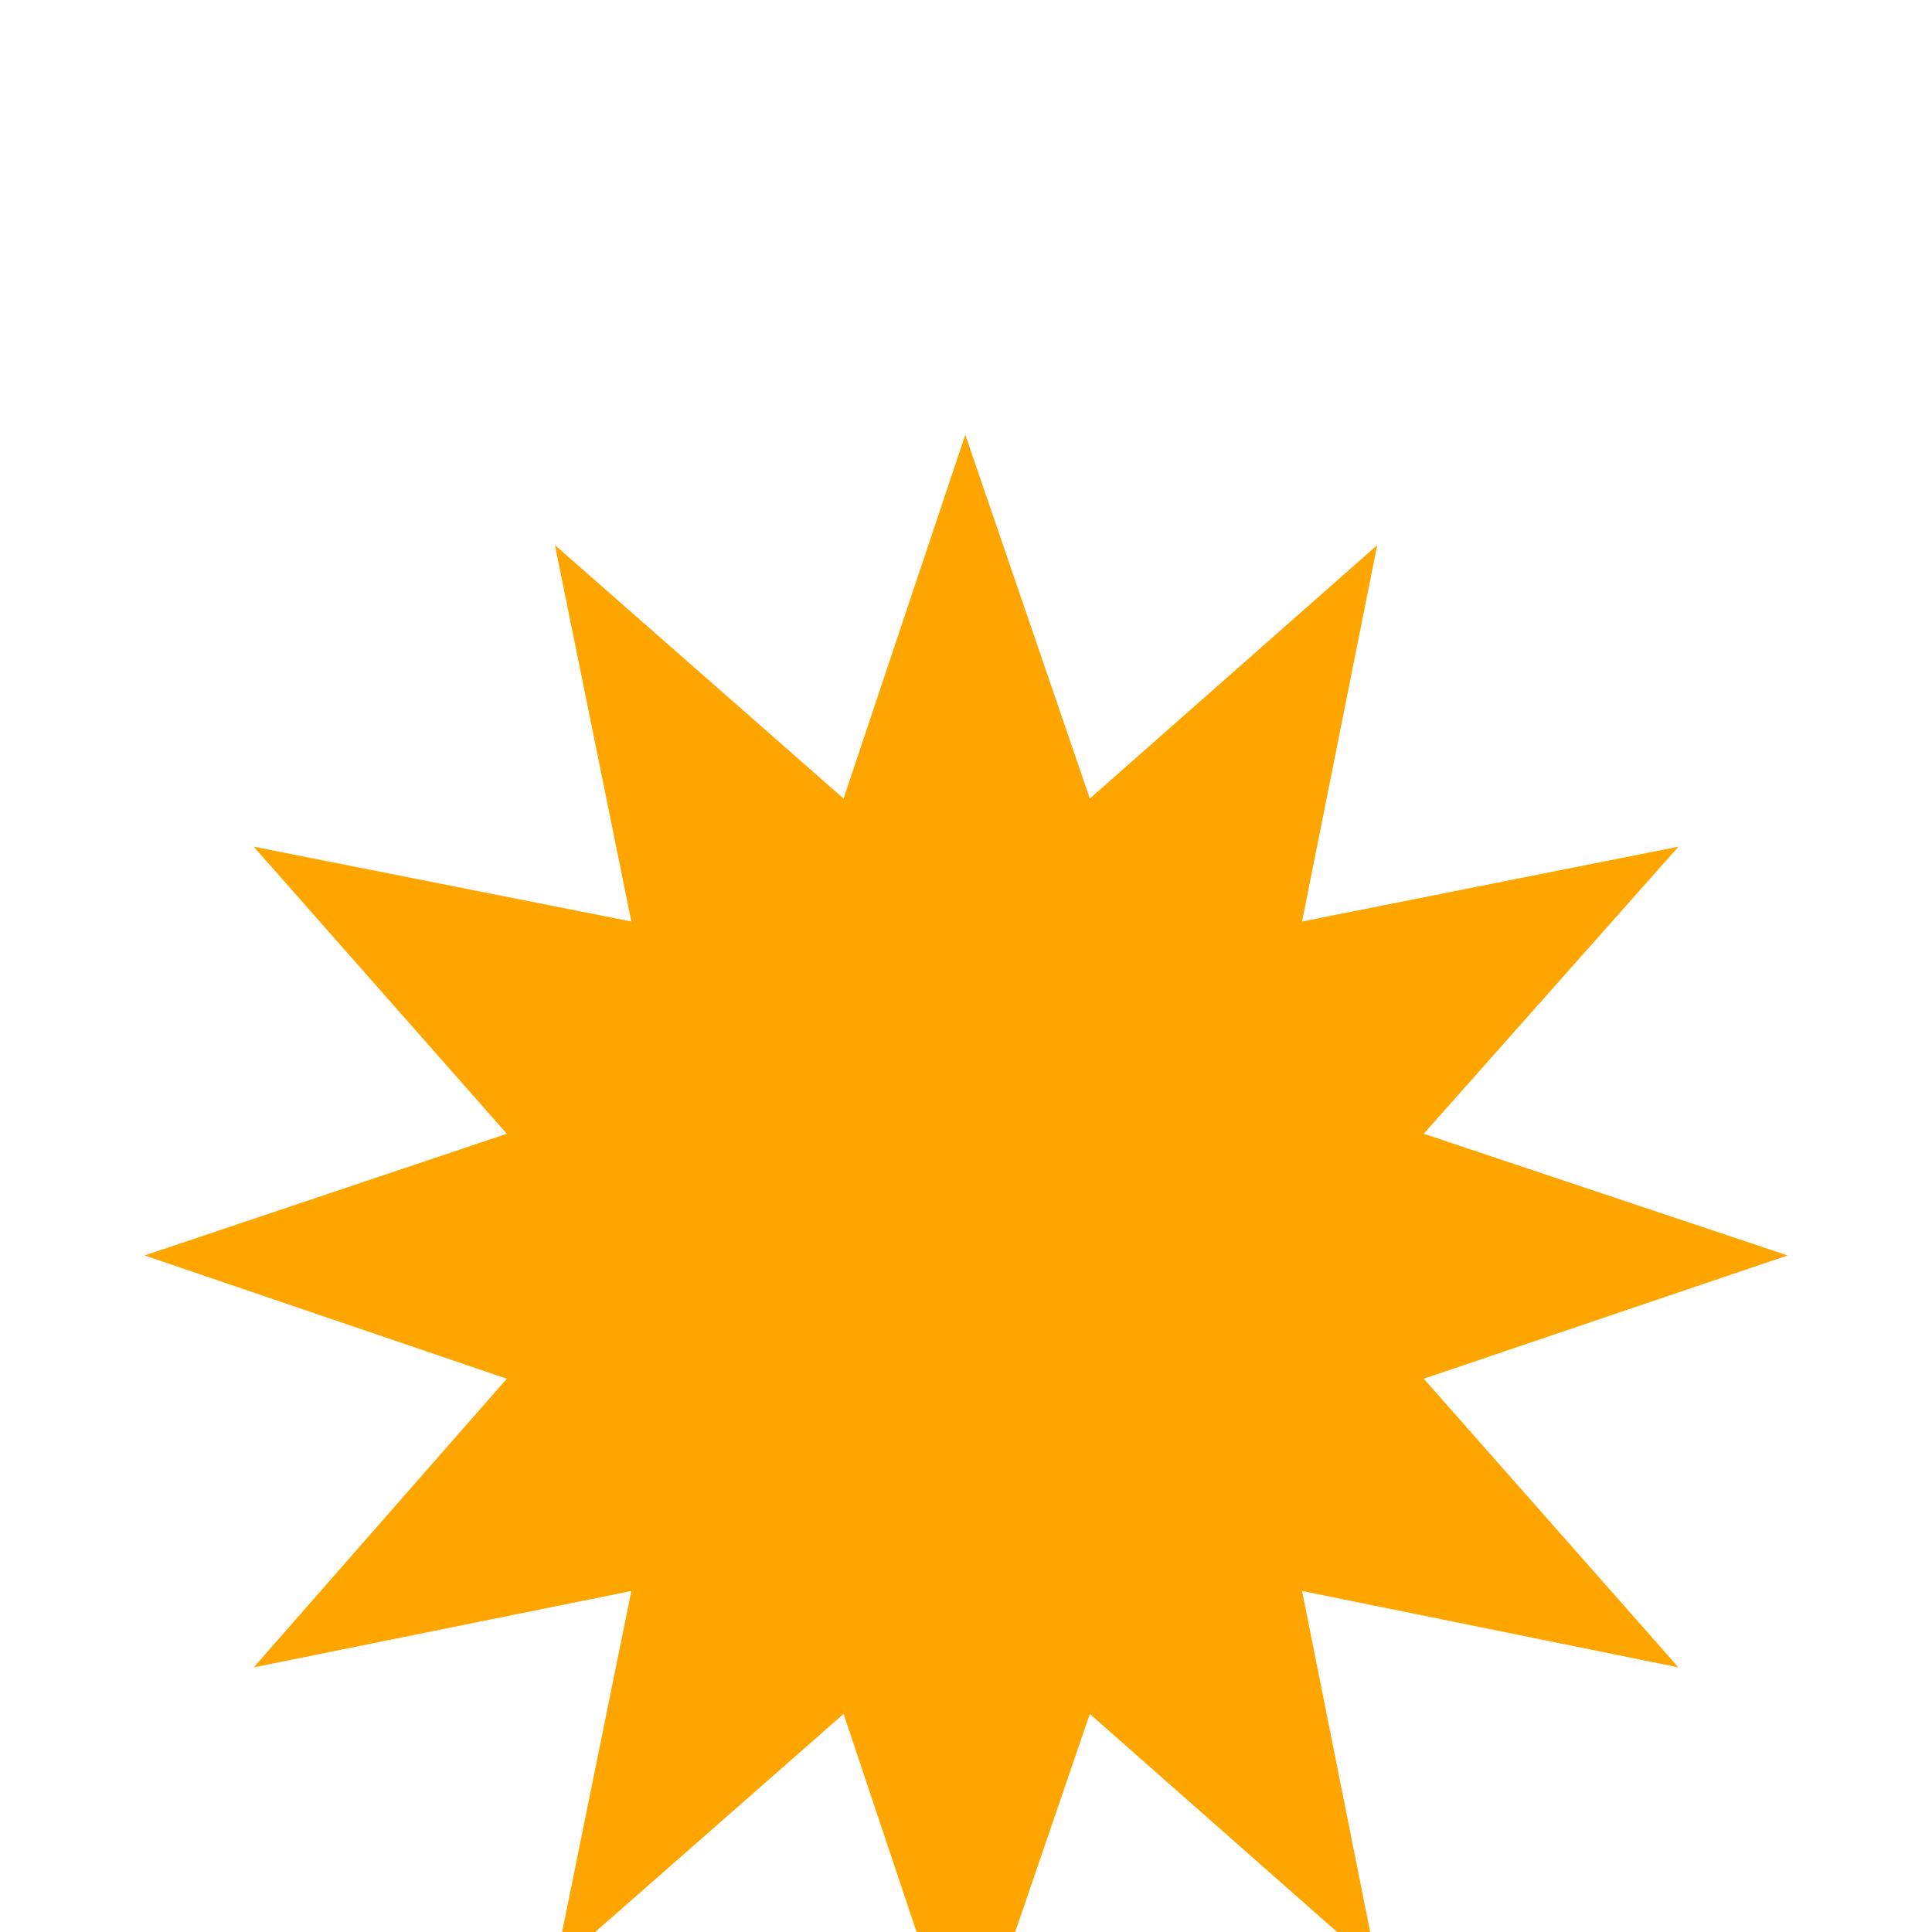
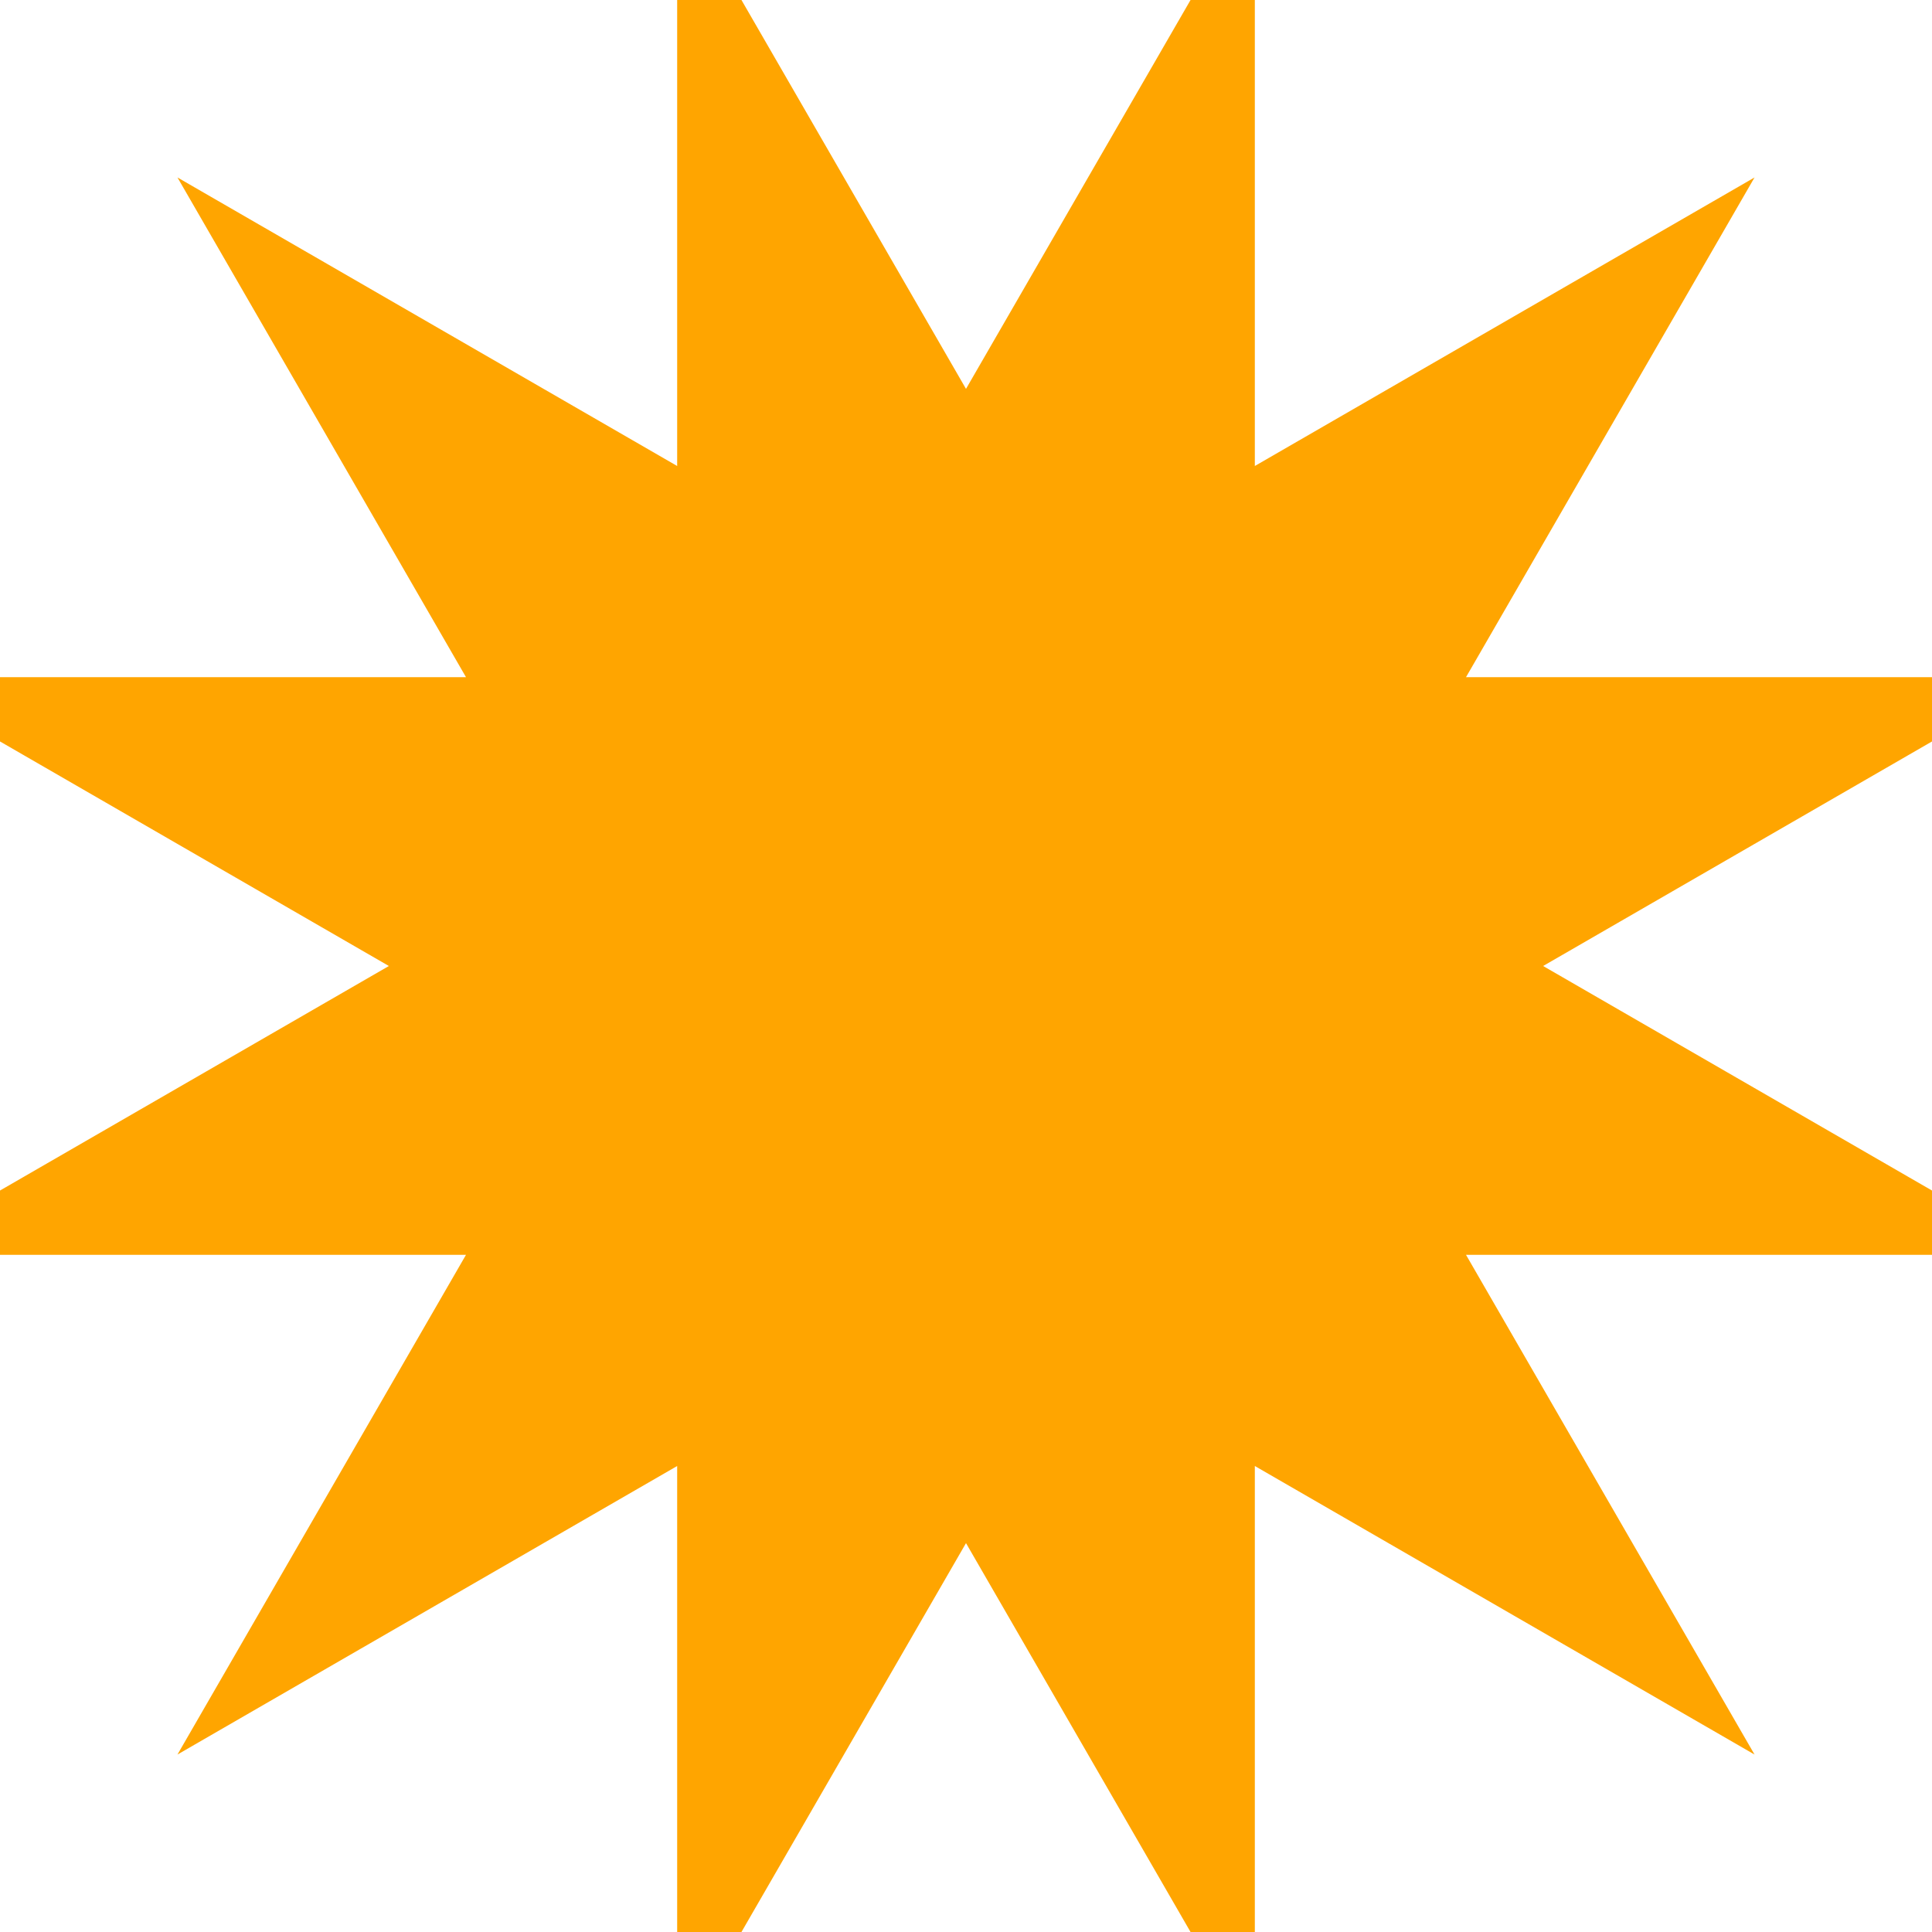
- <svg xmlns="http://www.w3.org/2000/svg" viewBox="0 0 96 96">
-   <text x="48" y="60" style="fill:orange;dominant-baseline:middle;text-anchor:middle;font-family:monospace;font-weight:bold;" font-size="144">✹</text>
+ <svg xmlns="http://www.w3.org/2000/svg" viewBox="-1000 -1000 2000 2000">
+   <path style="fill:orange;stroke:orange;stroke-width:80" d="M 259 966 L -707 -707 L 966 259 L -966 259 L 707 -707 L -259 966 L -259 -966 L 707 707 L -966 -259 L 966 -259 L -707 707 L 259 -966  Z" />
</svg>
